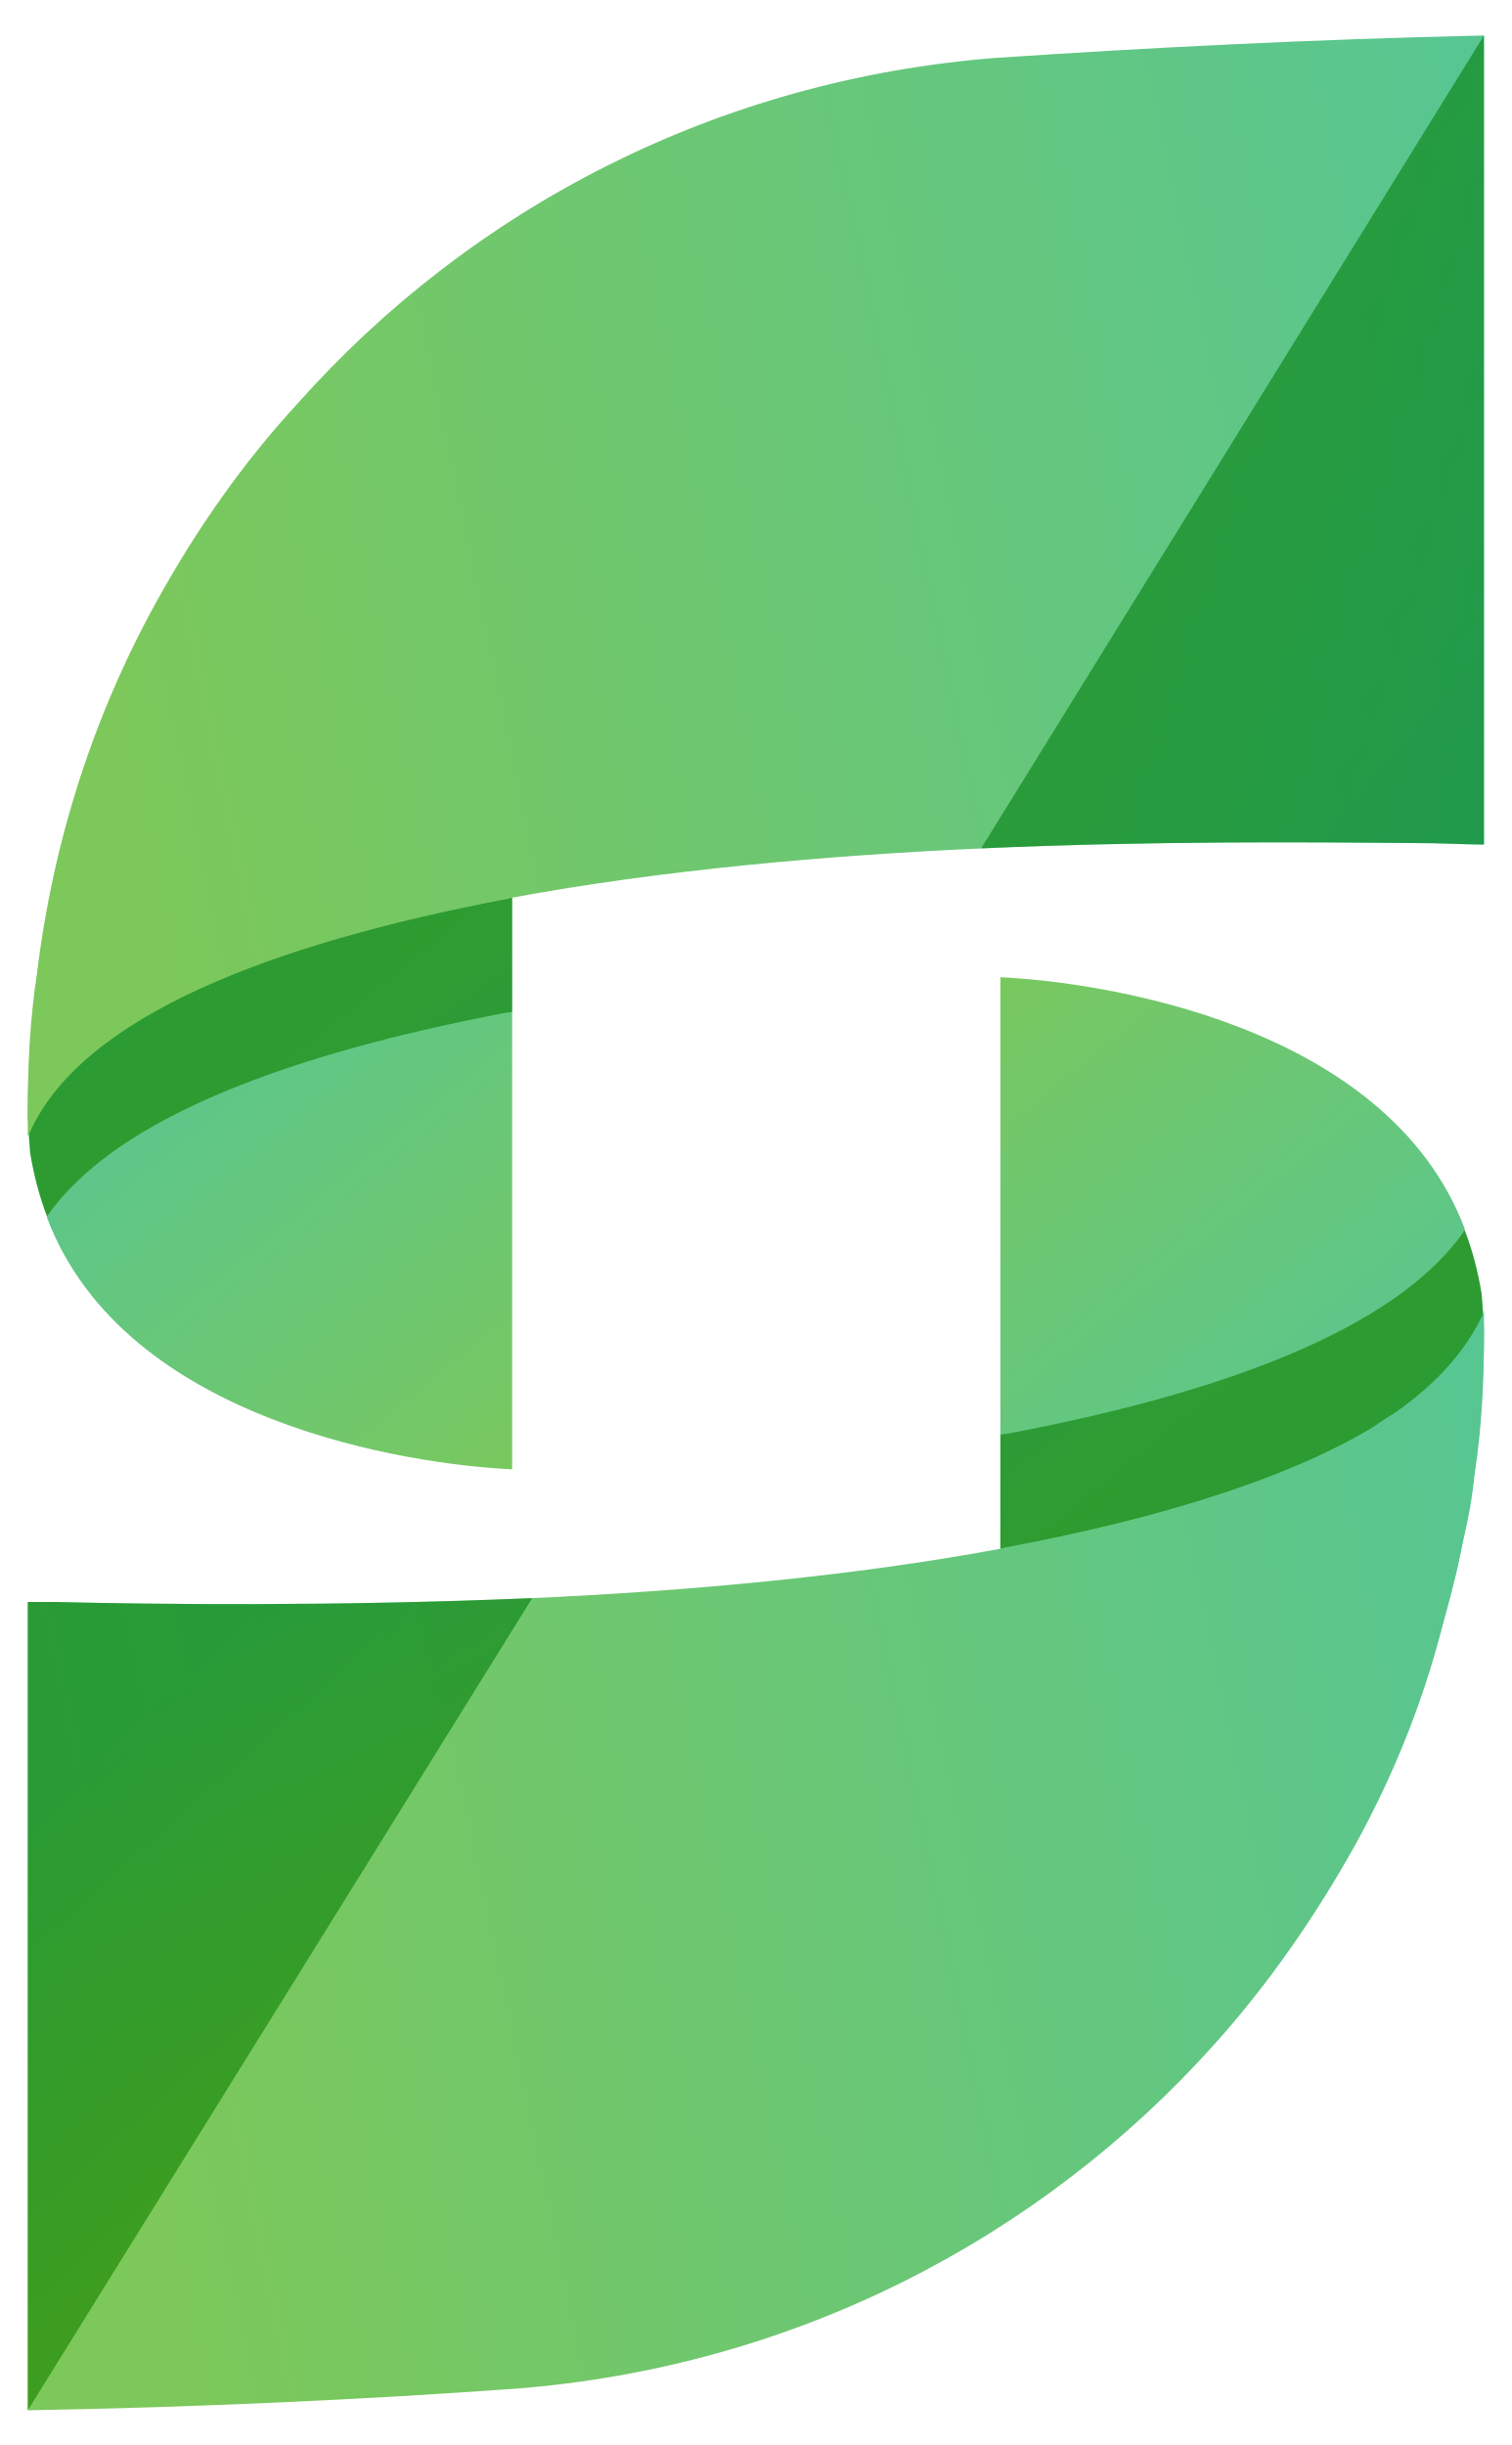
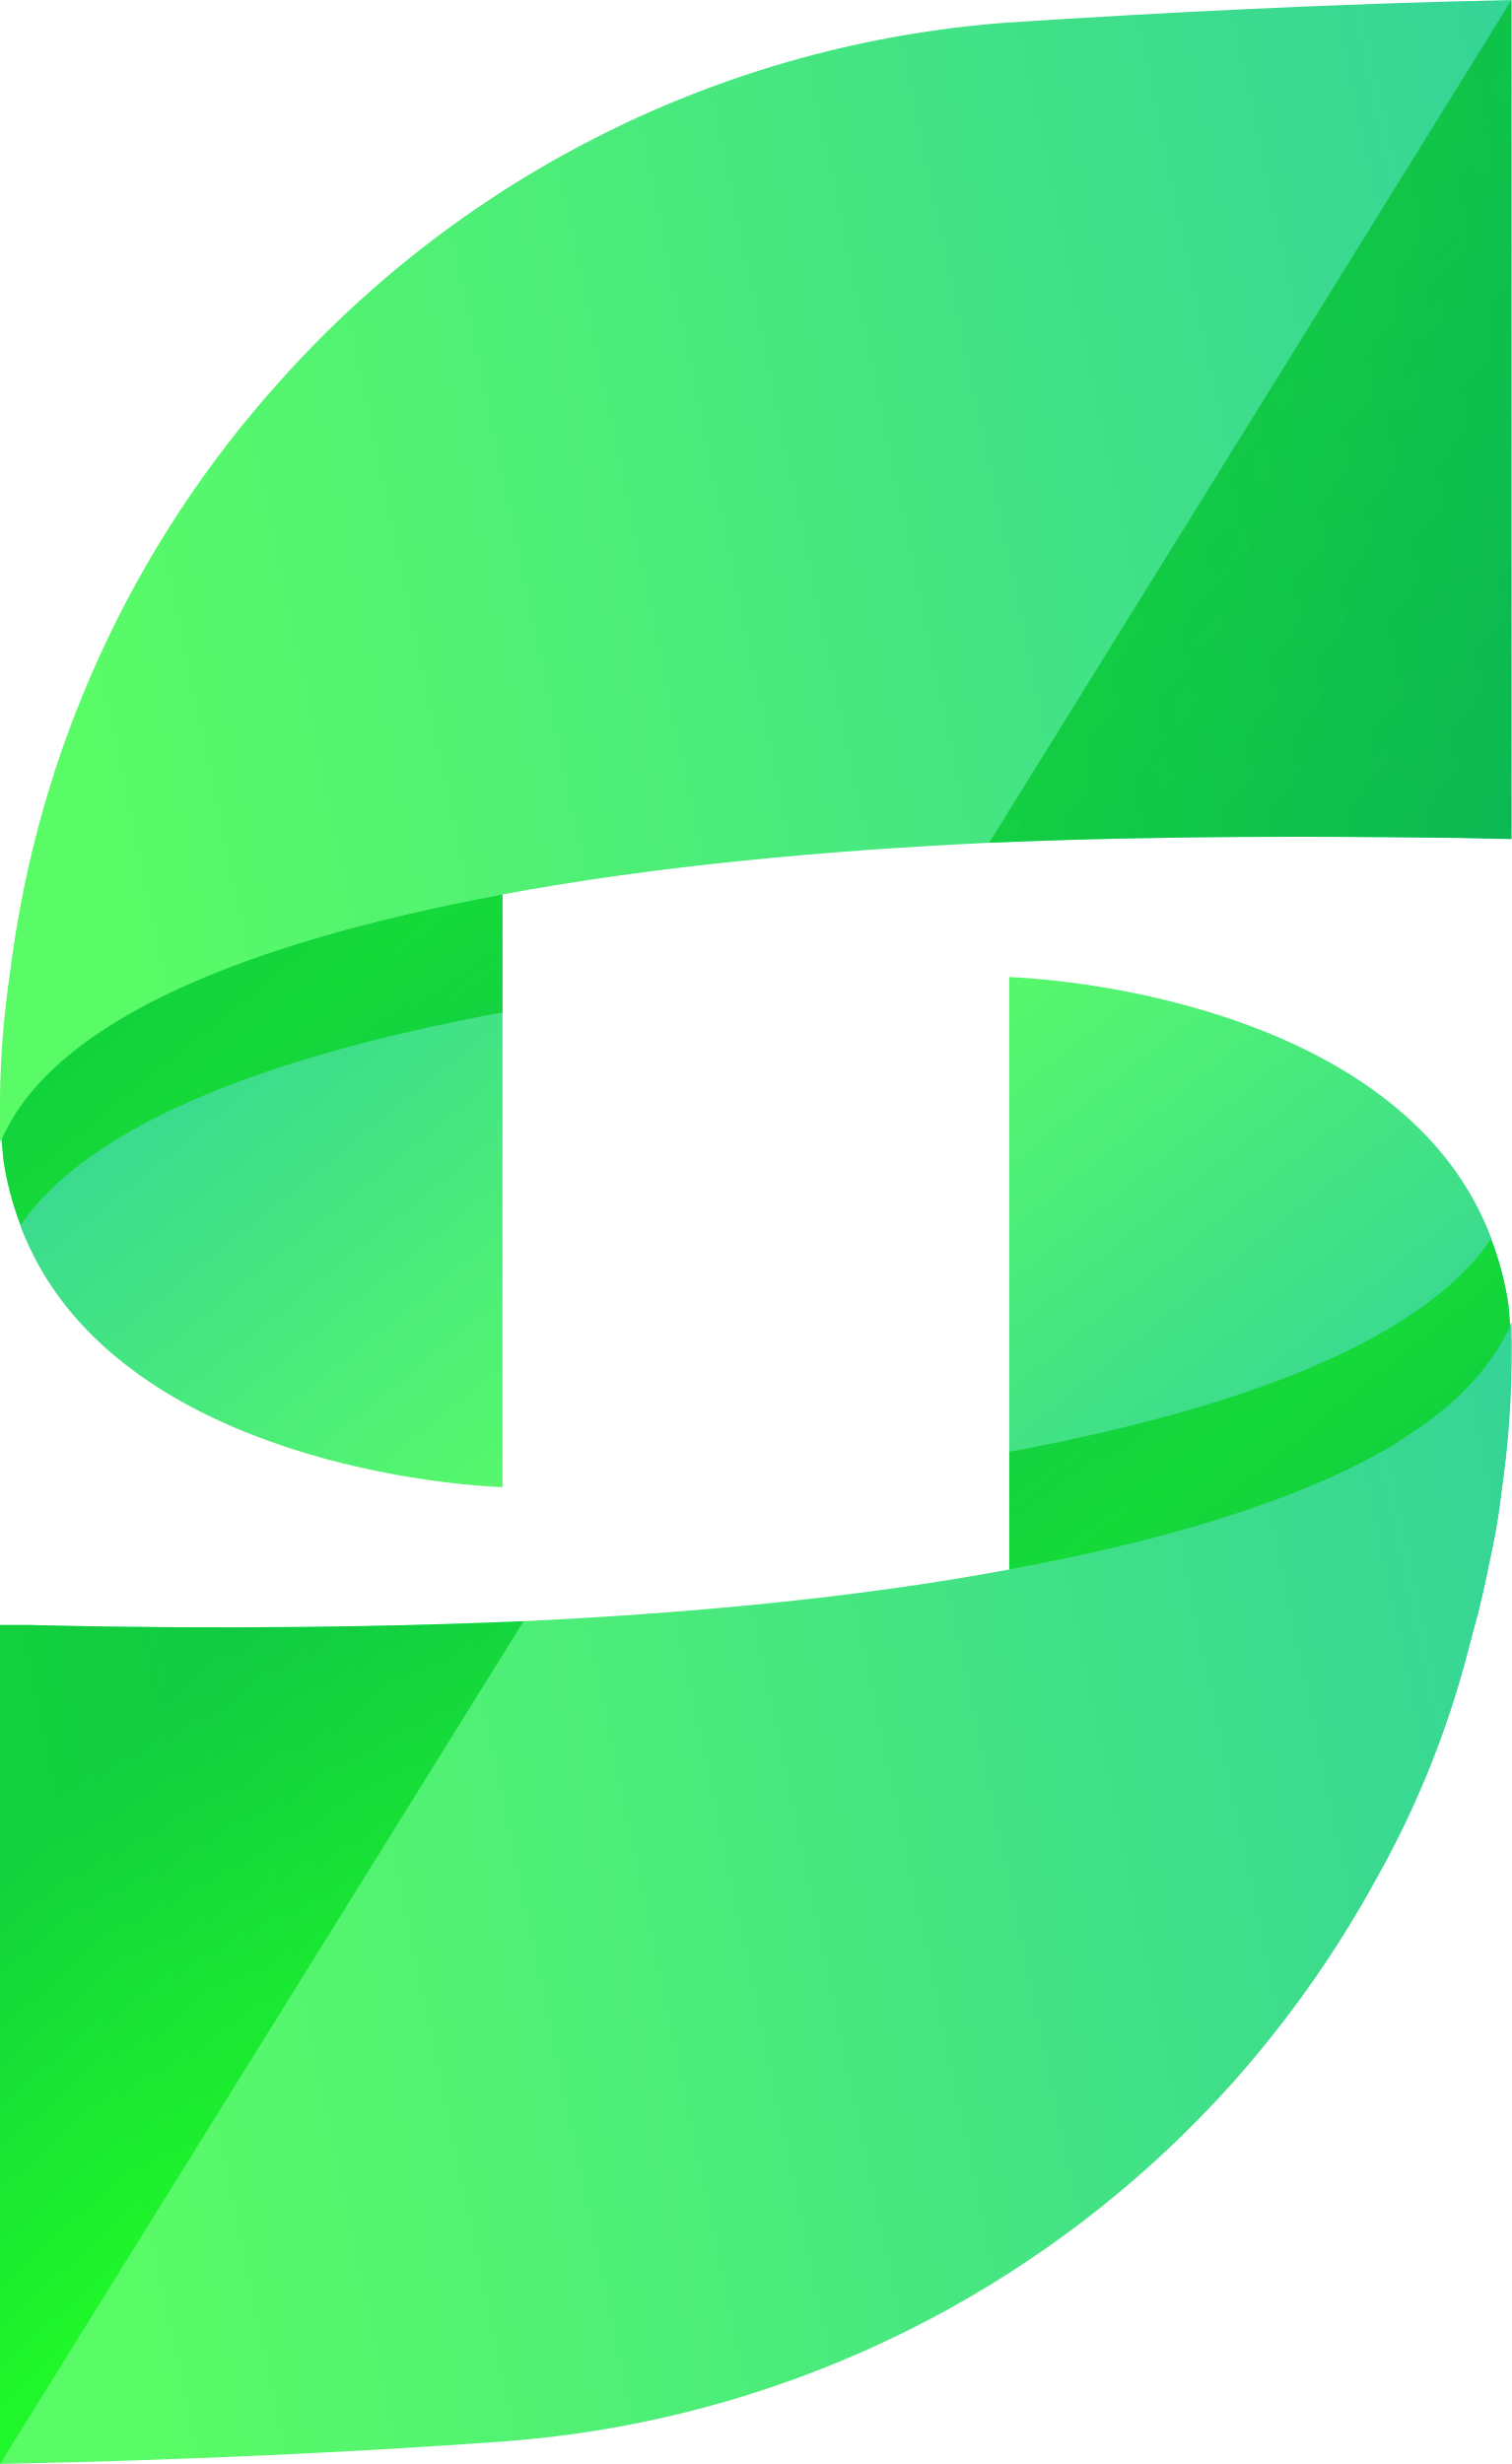
- <svg xmlns="http://www.w3.org/2000/svg" version="1.2" viewBox="0 0 196 317" width="196" height="317">
+ <svg xmlns="http://www.w3.org/2000/svg" xmlns:xlink="http://www.w3.org/1999/xlink" viewBox="0 0 478 779.25">
  <defs>
-     <linearGradient id="P" gradientUnits="userSpaceOnUse" />
-     <linearGradient id="g1" x1="66.1" y1="85.4" x2="122.1" y2="154.6" href="#P">
-       <stop stop-color="#56c694" />
-       <stop offset="1" stop-color="#7cc85a" />
+     <style>.cls-1{isolation:isolate;}.cls-2{fill:url(#linear-gradient);}.cls-3,.cls-6,.cls-8,.cls-9{mix-blend-mode:multiply;}.cls-3{fill:url(#linear-gradient-2);}.cls-4{fill:url(#linear-gradient-3);}.cls-5{fill:url(#linear-gradient-4);}.cls-6{fill:url(#linear-gradient-5);}.cls-7{fill:url(#linear-gradient-6);}.cls-8{fill:url(#linear-gradient-7);}.cls-9{fill:url(#linear-gradient-8);}</style>
+     <linearGradient id="linear-gradient" x1="324.7" y1="391.26" x2="466.61" y2="566.41" gradientUnits="userSpaceOnUse">
+       <stop offset="0" stop-color="#34d399" />
+       <stop offset="1" stop-color="#59fb67" />
    </linearGradient>
-     <linearGradient id="g2" x1="27.2" y1="190.5" x2="3.9" y2="158.1" href="#P">
-       <stop stop-color="#56c694" />
-       <stop offset="1" stop-color="#7cc85a" />
-     </linearGradient>
-     <linearGradient id="g3" x1="219.6" y1="105.9" x2="25.4" y2="146.4" href="#P">
-       <stop stop-color="#56c694" />
-       <stop offset="1" stop-color="#7cc85a" />
-     </linearGradient>
-     <linearGradient id="g4" x1="130" y1="231.8" x2="73.9" y2="162.6" href="#P">
-       <stop stop-color="#56c694" />
-       <stop offset="1" stop-color="#7cc85a" />
-     </linearGradient>
-     <linearGradient id="g5" x1="168.9" y1="126.7" x2="192.1" y2="159.1" href="#P">
-       <stop stop-color="#56c694" />
-       <stop offset="1" stop-color="#7cc85a" />
-     </linearGradient>
-     <linearGradient id="g6" x1="222.3" y1="284" x2="28.1" y2="324.6" href="#P">
-       <stop stop-color="#56c694" />
-       <stop offset="1" stop-color="#7cc85a" />
-     </linearGradient>
-     <linearGradient id="g7" x1="180.5" y1="156.7" x2="65" y2="61" href="#P">
-       <stop stop-color="#56c694" />
-       <stop offset="1" stop-color="#7cc85a" />
-     </linearGradient>
-     <linearGradient id="g8" x1="55.2" y1="188.9" x2="90.1" y2="227.7" href="#P">
-       <stop stop-color="#56c694" />
-       <stop offset="1" stop-color="#7cc85a" />
-     </linearGradient>
+     <linearGradient id="linear-gradient-2" x1="399.91" y1="523.77" x2="341.1" y2="441.95" xlink:href="#linear-gradient" />
+     <linearGradient id="linear-gradient-3" x1="777.25" y1="220.47" x2="285.72" y2="323.15" xlink:href="#linear-gradient" />
+     <linearGradient id="linear-gradient-4" x1="760.58" y1="-1139.28" x2="902.49" y2="-964.13" gradientTransform="translate(1435.95 -530.47) rotate(180)" xlink:href="#linear-gradient" />
+     <linearGradient id="linear-gradient-5" x1="835.79" y1="-1006.76" x2="776.98" y2="-1088.59" gradientTransform="translate(1435.95 -530.47) rotate(180)" xlink:href="#linear-gradient" />
+     <linearGradient id="linear-gradient-6" x1="782.27" y1="662.65" x2="290.74" y2="765.33" xlink:href="#linear-gradient" />
+     <linearGradient id="linear-gradient-7" x1="811.04" y1="371.87" x2="518.83" y2="129.56" xlink:href="#linear-gradient" />
+     <linearGradient id="linear-gradient-8" x1="275.82" y1="680.83" x2="364.15" y2="778.98" xlink:href="#linear-gradient" />
  </defs>
-   <style>.a{fill:url(#g1)}.b{mix-blend-mode:multiply;fill:url(#g2)}.c{fill:url(#g3)}.d{fill:url(#g4)}.e{mix-blend-mode:multiply;fill:url(#g5)}.f{fill:url(#g6)}.g{mix-blend-mode:multiply;fill:url(#g7)}.h{mix-blend-mode:multiply;fill:url(#g8)}</style>
-   <path class="a" d="m66.4 88.9v101.6c-13-0.6-50.2-6-60.3-32.6v-0.2c-1-2.6-1.7-5.3-2.2-8.3v-0.1c-0.1-1.2-0.2-2.4-0.2-3.7-0.1-0.3-0.1-0.6-0.1-0.9 0-25.1 6.8-48.7 18.7-69.1 12.3 7.3 28.4 11.3 44.1 13.3z" />
-   <path class="b" d="m66.4 116.4v14.8c-0.3 0-0.6 0.1-0.8 0.1-27.3 5.2-50.5 13.4-59.5 26.4-1-2.6-1.7-5.3-2.2-8.3v-0.1c-0.1-1.2-0.2-2.4-0.2-3.7 9-15.3 33.9-23.7 61.9-29.1 0.2 0 0.5-0.1 0.8-0.1z" />
-   <path class="c" d="m192.4 4.6v104.9c-2.3 0-5.5-0.2-9.3-0.2-13.1-0.1-33.5-0.3-55.9 0.7-19.9 0.9-41.5 2.8-60.9 6.4-0.1 0-0.5 0.2-0.8 0.2-29.9 5.7-55.2 15.1-61.8 30.6 0 0-0.1 0-0.1 0.1v-3.1c0-6.2 0.3-12.2 1.2-18 2.1-17.3 7.4-33.6 15.6-48.4 5.1-9.2 11.1-17.8 18.2-25.5 22.5-25.3 54.4-42 90.6-44.8 19.4-1.3 40.7-2.4 63.2-2.9z" />
-   <path class="d" d="m129.7 228.3v-101.6c12.9 0.6 50.1 6 60.2 32.6v0.2c1 2.6 1.7 5.3 2.2 8.3v0.1c0.1 1.2 0.2 2.4 0.2 3.7 0.1 0.3 0.1 0.6 0.1 0.9 0 25.1-6.7 48.7-18.6 69.1-12.4-7.3-28.4-11.3-44.1-13.3z" />
-   <path class="e" d="m129.7 200.8v-14.8c0.2 0 0.5-0.1 0.8-0.1 27.2-5.1 50.5-13.4 59.4-26.4 1 2.6 1.7 5.3 2.2 8.3v0.1c0.1 1.2 0.2 2.4 0.2 3.7-8.9 15.3-33.9 23.7-61.8 29.1-0.3 0-0.6 0.1-0.8 0.1z" />
-   <path class="f" d="m192.4 169.9v3.1c0 6.2-0.3 12.2-1.2 18-0.3 3-0.8 6-1.6 9-0.5 3-1.3 6-2.1 8.8-2.5 10.7-6.6 21-11.9 30.6-5.1 9.1-11.1 17.8-18.2 25.7-22.5 25.1-54.4 41.8-90.6 44.6-19.4 1.4-40.7 2.4-63.2 2.8v-104.8h3.6c12.4 0.3 35.8 0.6 61.8-0.5 19.9-0.9 41.3-2.8 60.7-6.4 0.1 0 0.6-0.2 0.8-0.2 18.7-3.5 35.6-8.5 47.3-15.4 1.1-0.8 2.2-1.5 3.3-2.2 5.2-3.7 9-7.9 11.2-12.7v-0.1c0-0.2 0.1-0.2 0.1-0.3z" />
-   <path class="g" d="m192.4 4.6v104.9c-2.3 0-5.5-0.2-9.3-0.2-13.1-0.1-33.5-0.3-55.9 0.7z" />
-   <path class="h" d="m69 207.2l-65.4 105.3v-104.8h3.6c12.4 0.3 35.8 0.6 61.8-0.5z" />
+   <g class="cls-1">
+     <g id="Layer_1" data-name="Layer 1">
+       <path class="cls-2" d="M419.91,323.7v257C387.16,579.3,293,565.68,267.48,498.16v-.3A98.26,98.26,0,0,1,262,476.71v-.29c-.29-2.9-.58-6.09-.58-9.27a6.39,6.39,0,0,1-.29-2.32,345.17,345.17,0,0,1,47.24-174.74C339.64,308.34,380.21,318.49,419.91,323.7Z" transform="translate(-261 -110.38)" />
+       <path class="cls-3" d="M419.91,393.25v37.38c-.58,0-1.45.29-2,.29-69,13-127.8,33.91-150.4,66.94A98.26,98.26,0,0,1,262,476.71v-.29c-.29-2.9-.58-6.09-.58-9.27,22.61-38.84,85.78-60,156.49-73.61C418.46,393.54,419.33,393.25,419.91,393.25Z" transform="translate(-261 -110.38)" />
+       <path class="cls-4" d="M739,110.38V375.71c-6,0-14-.4-23.54-.4-33.12-.4-85-.8-141.65,1.6-50.27,2.39-104.93,7.18-154,16.36a17.07,17.07,0,0,1-2,.4C342,408,278.16,432,261.4,471.07a.39.39,0,0,0-.4.4v-8A284.38,284.38,0,0,1,264.19,418a341.93,341.93,0,0,1,85.39-187.13A342.11,342.11,0,0,1,579,117.56C628.08,114.37,681.94,111.58,739,110.38Z" transform="translate(-261 -110.38)" />
+       <path class="cls-5" d="M580.16,676.37v-257c32.74,1.45,126.93,15.07,152.43,82.59v.29a99.09,99.09,0,0,1,5.51,21.16v.29c.29,2.9.58,6.08.58,9.27a6.39,6.39,0,0,1,.29,2.32A345.2,345.2,0,0,1,691.73,710C660.43,691.72,619.86,681.58,580.16,676.37Z" transform="translate(-261 -110.38)" />
+       <path class="cls-6" d="M580.16,606.82V569.43c.58,0,1.45-.29,2-.29,69-13,127.8-33.9,150.4-66.94a99.09,99.09,0,0,1,5.51,21.16v.29c.29,2.9.58,6.08.58,9.27-22.61,38.83-85.78,60-156.49,73.61C581.61,606.53,580.74,606.82,580.16,606.82Z" transform="translate(-261 -110.38)" />
+       <path class="cls-7" d="M739,528.53v8A284.38,284.38,0,0,1,735.81,582a151.71,151.71,0,0,1-4,22.75,201.75,201.75,0,0,1-5.19,22.34,300.53,300.53,0,0,1-30.32,77.41,348.45,348.45,0,0,1-45.89,65A343.37,343.37,0,0,1,421,882.44c-49.08,3.59-102.94,6-160,7.18V624.29h9.18c31.52.8,90.57,1.6,156.4-1.2,50.28-2.39,104.54-7.18,153.62-16.36.4,0,1.59-.4,2-.4,47.48-8.77,90.18-21.54,119.7-39.1,2.8-2,5.59-3.59,8.38-5.59,13.17-9.17,22.75-19.95,28.33-31.91v-.4C738.6,528.93,739,528.93,739,528.53Z" transform="translate(-261 -110.38)" />
+       <path class="cls-8" d="M739,110.38V375.71c-6,0-14-.4-23.54-.4-33.12-.4-85-.8-141.65,1.6Z" transform="translate(-261 -110.38)" />
+       <path class="cls-9" d="M426.58,623.09,261,889.62V624.29h9.18C301.7,625.09,360.75,625.89,426.58,623.09Z" transform="translate(-261 -110.38)" />
+     </g>
+   </g>
</svg>
